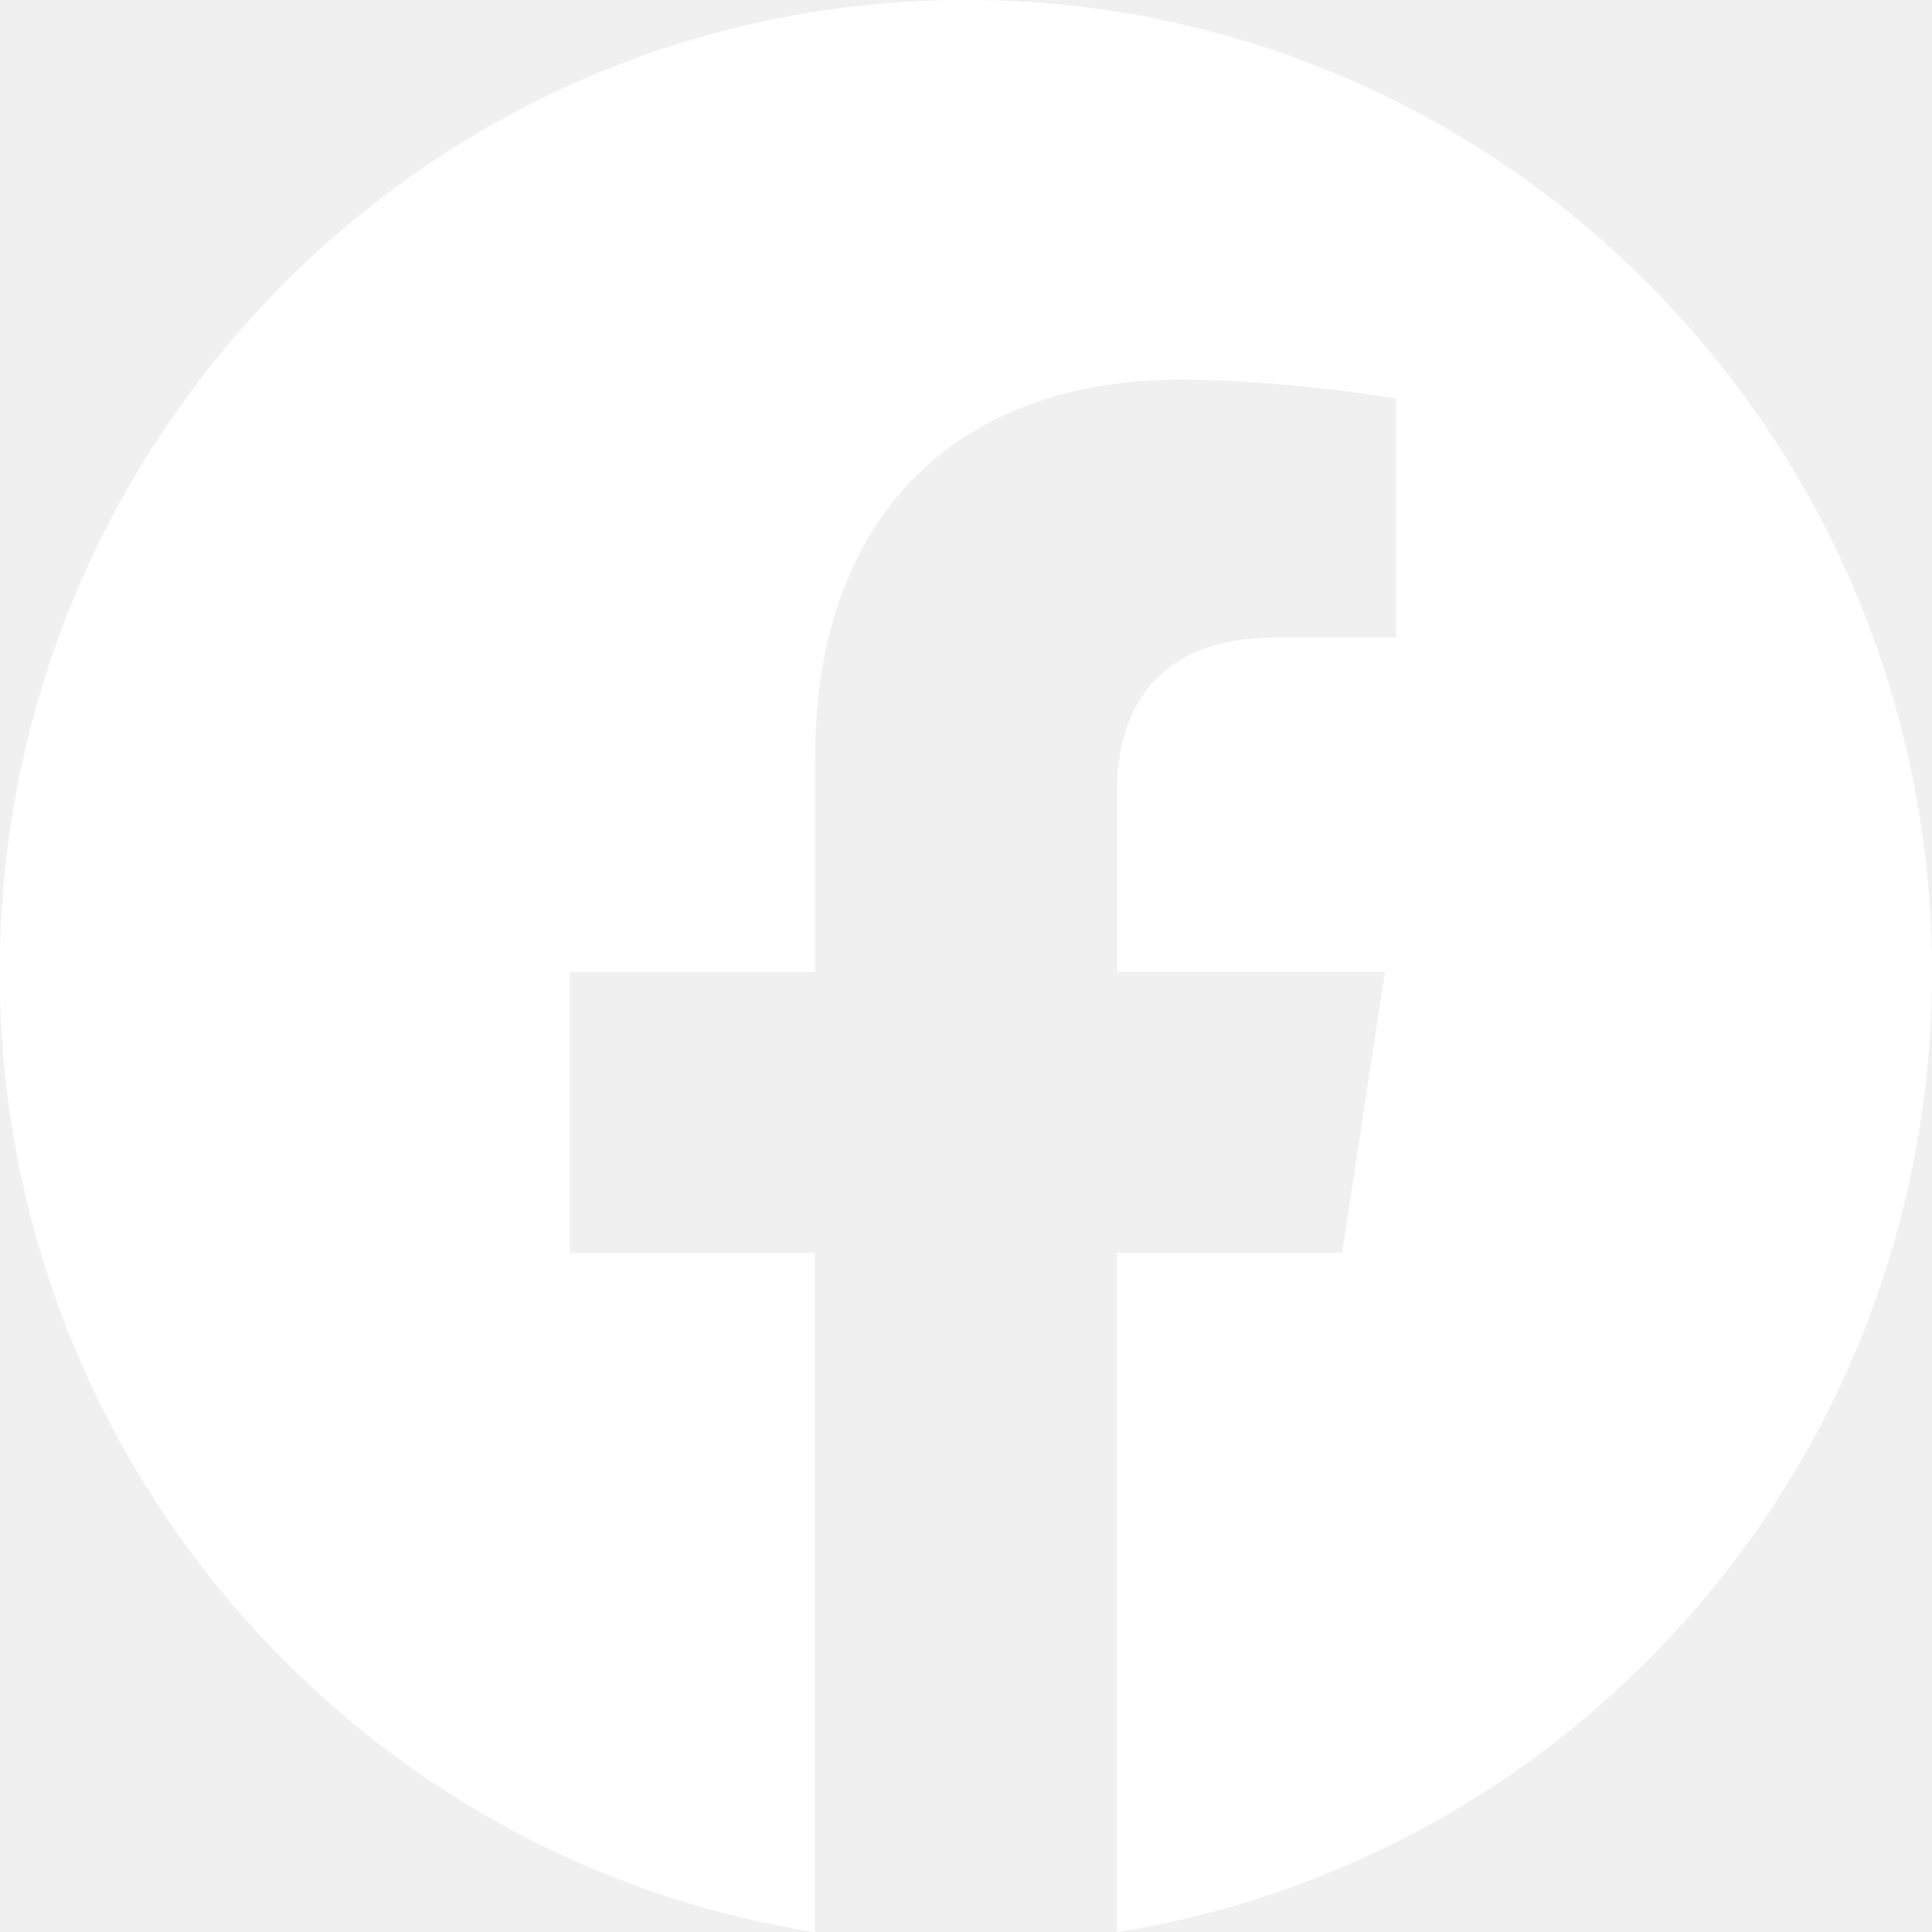
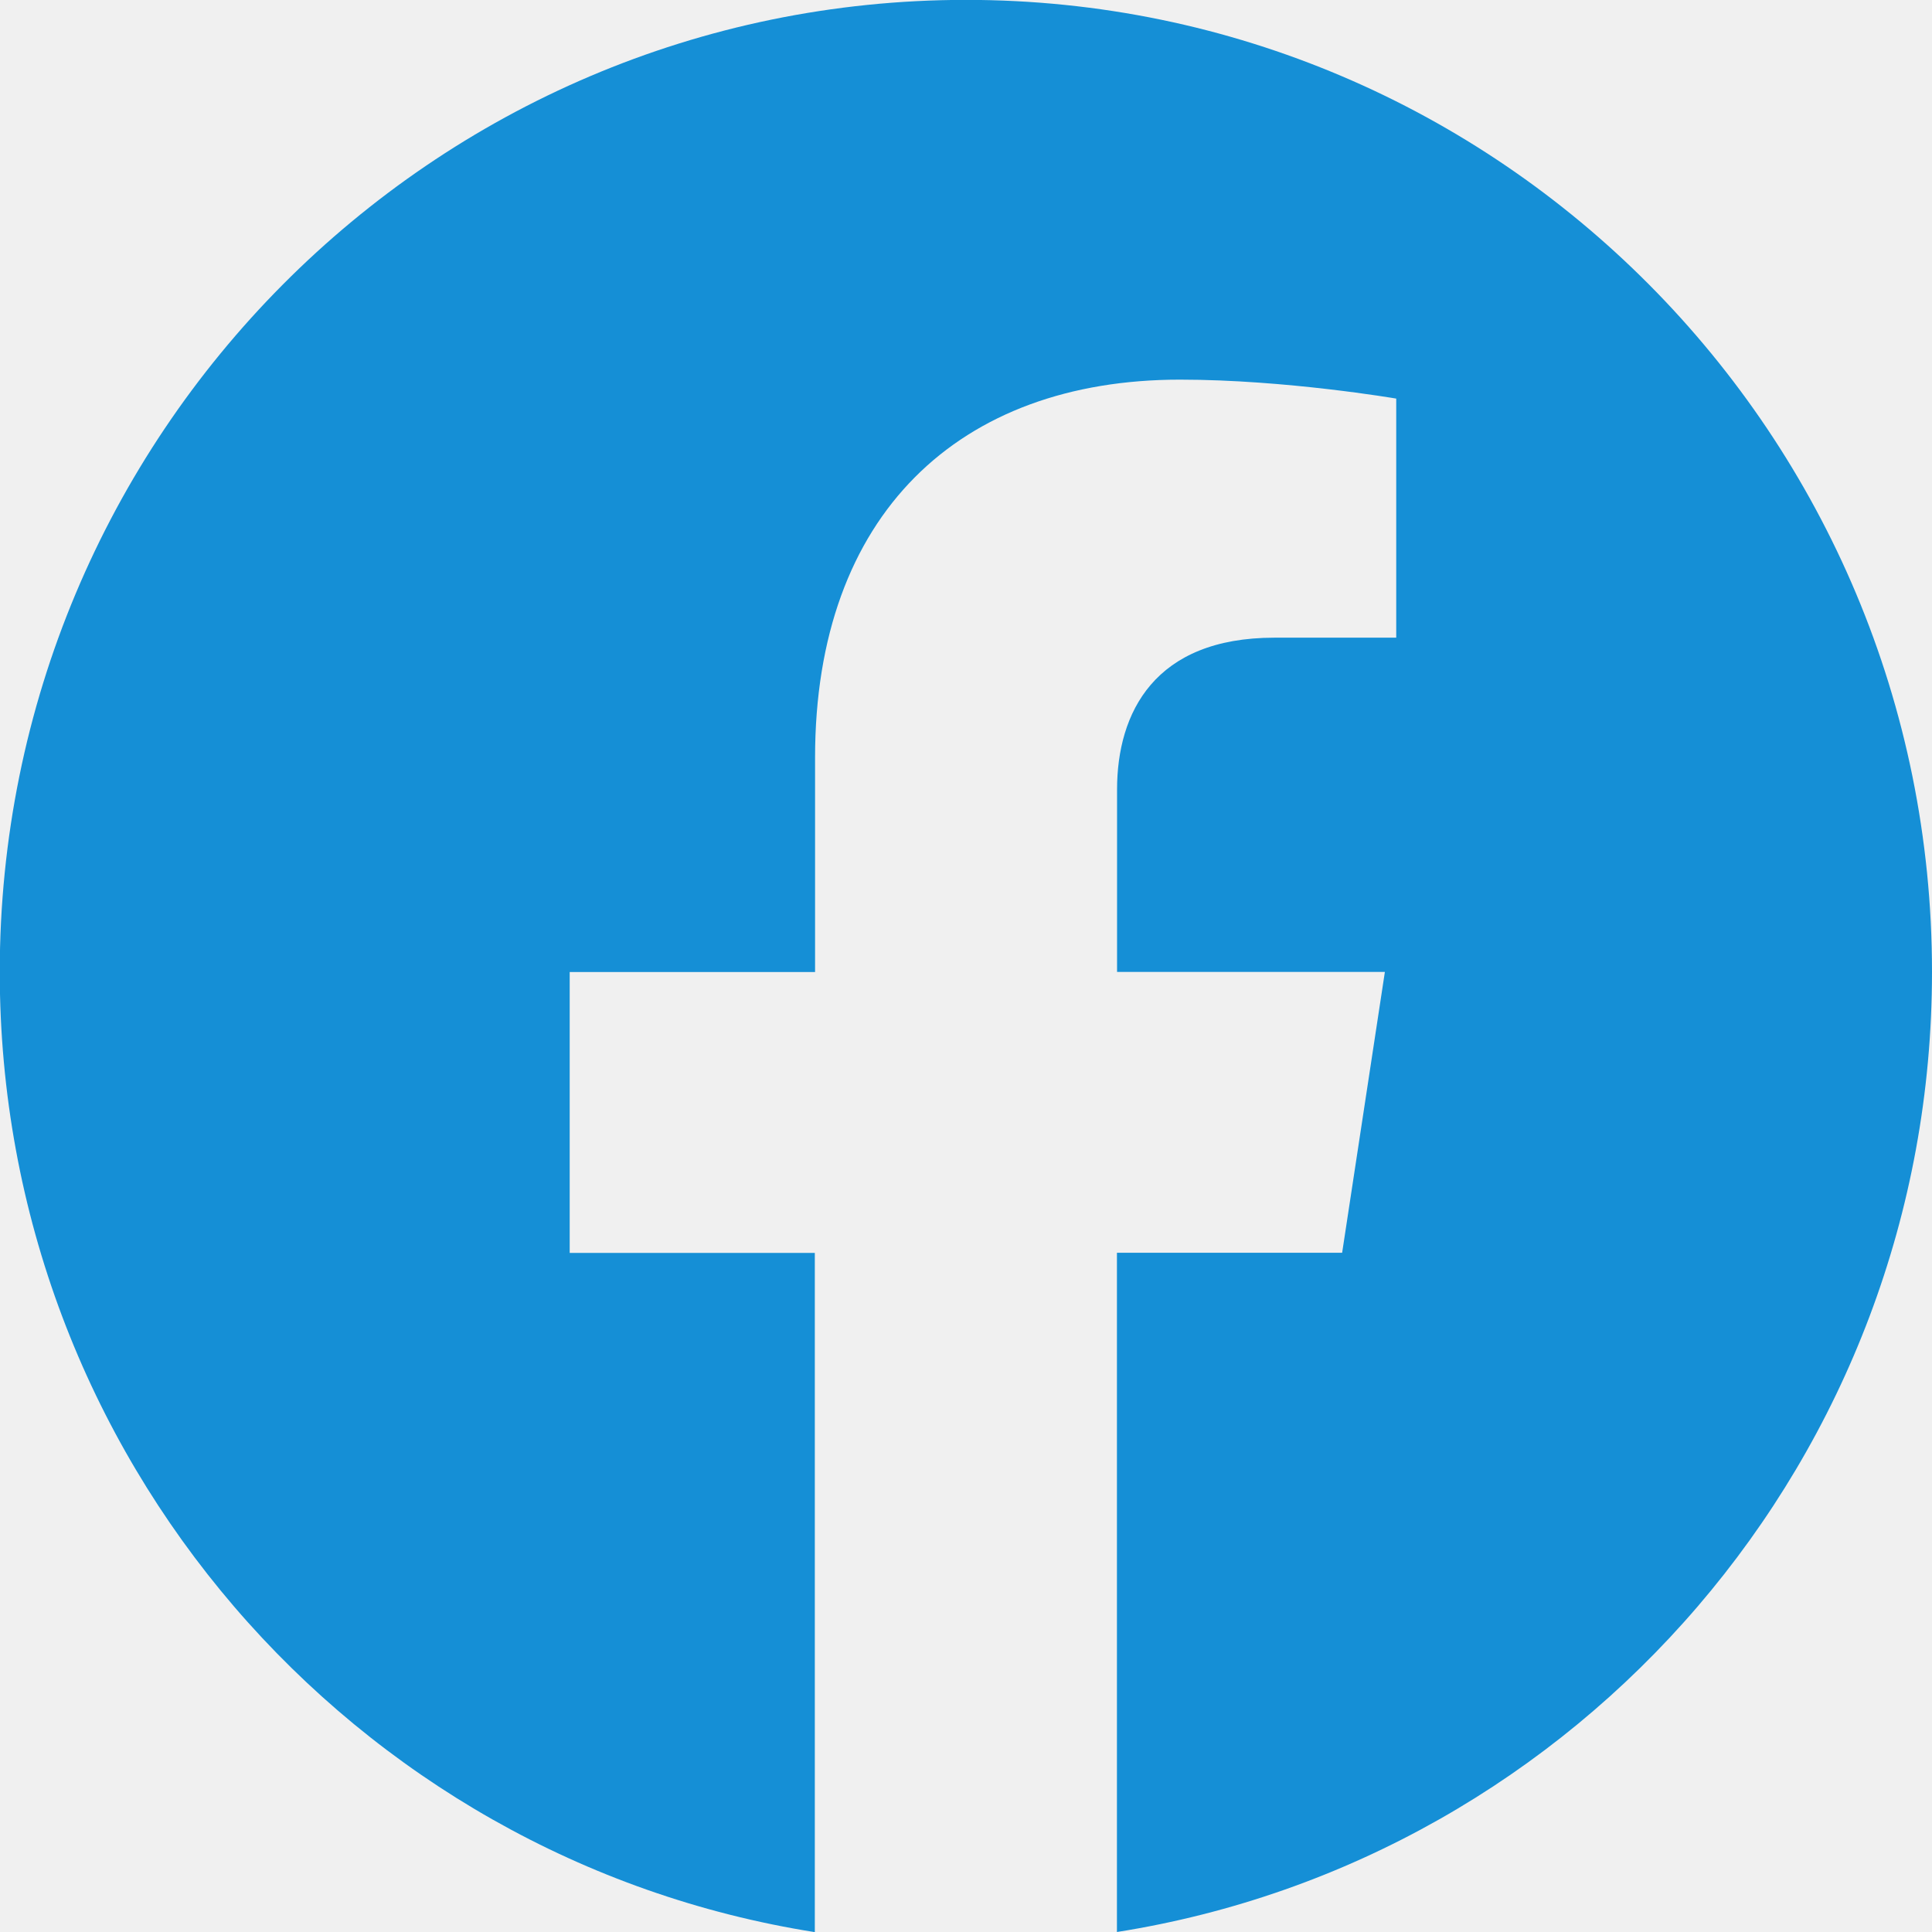
- <svg xmlns="http://www.w3.org/2000/svg" width="16" height="16" fill="#ffffff" class="bi bi-facebook" viewBox="0 0 16 16">
+ <svg xmlns="http://www.w3.org/2000/svg" width="16" height="16" fill="#158fd6" class="bi bi-facebook" viewBox="0 0 16 16">
  <path d="M16 8.049c0-4.446-3.582-8.05-8-8.05C3.58 0-.002 3.603-.002 8.05c0 4.017 2.926 7.347 6.75 7.951v-5.625h-2.03V8.05H6.75V6.275c0-2.017 1.195-3.131 3.022-3.131.876 0 1.791.157 1.791.157v1.98h-1.009c-.993 0-1.303.621-1.303 1.258v1.51h2.218l-.354 2.326H9.25V16c3.824-.604 6.75-3.934 6.75-7.951z" />
</svg>
